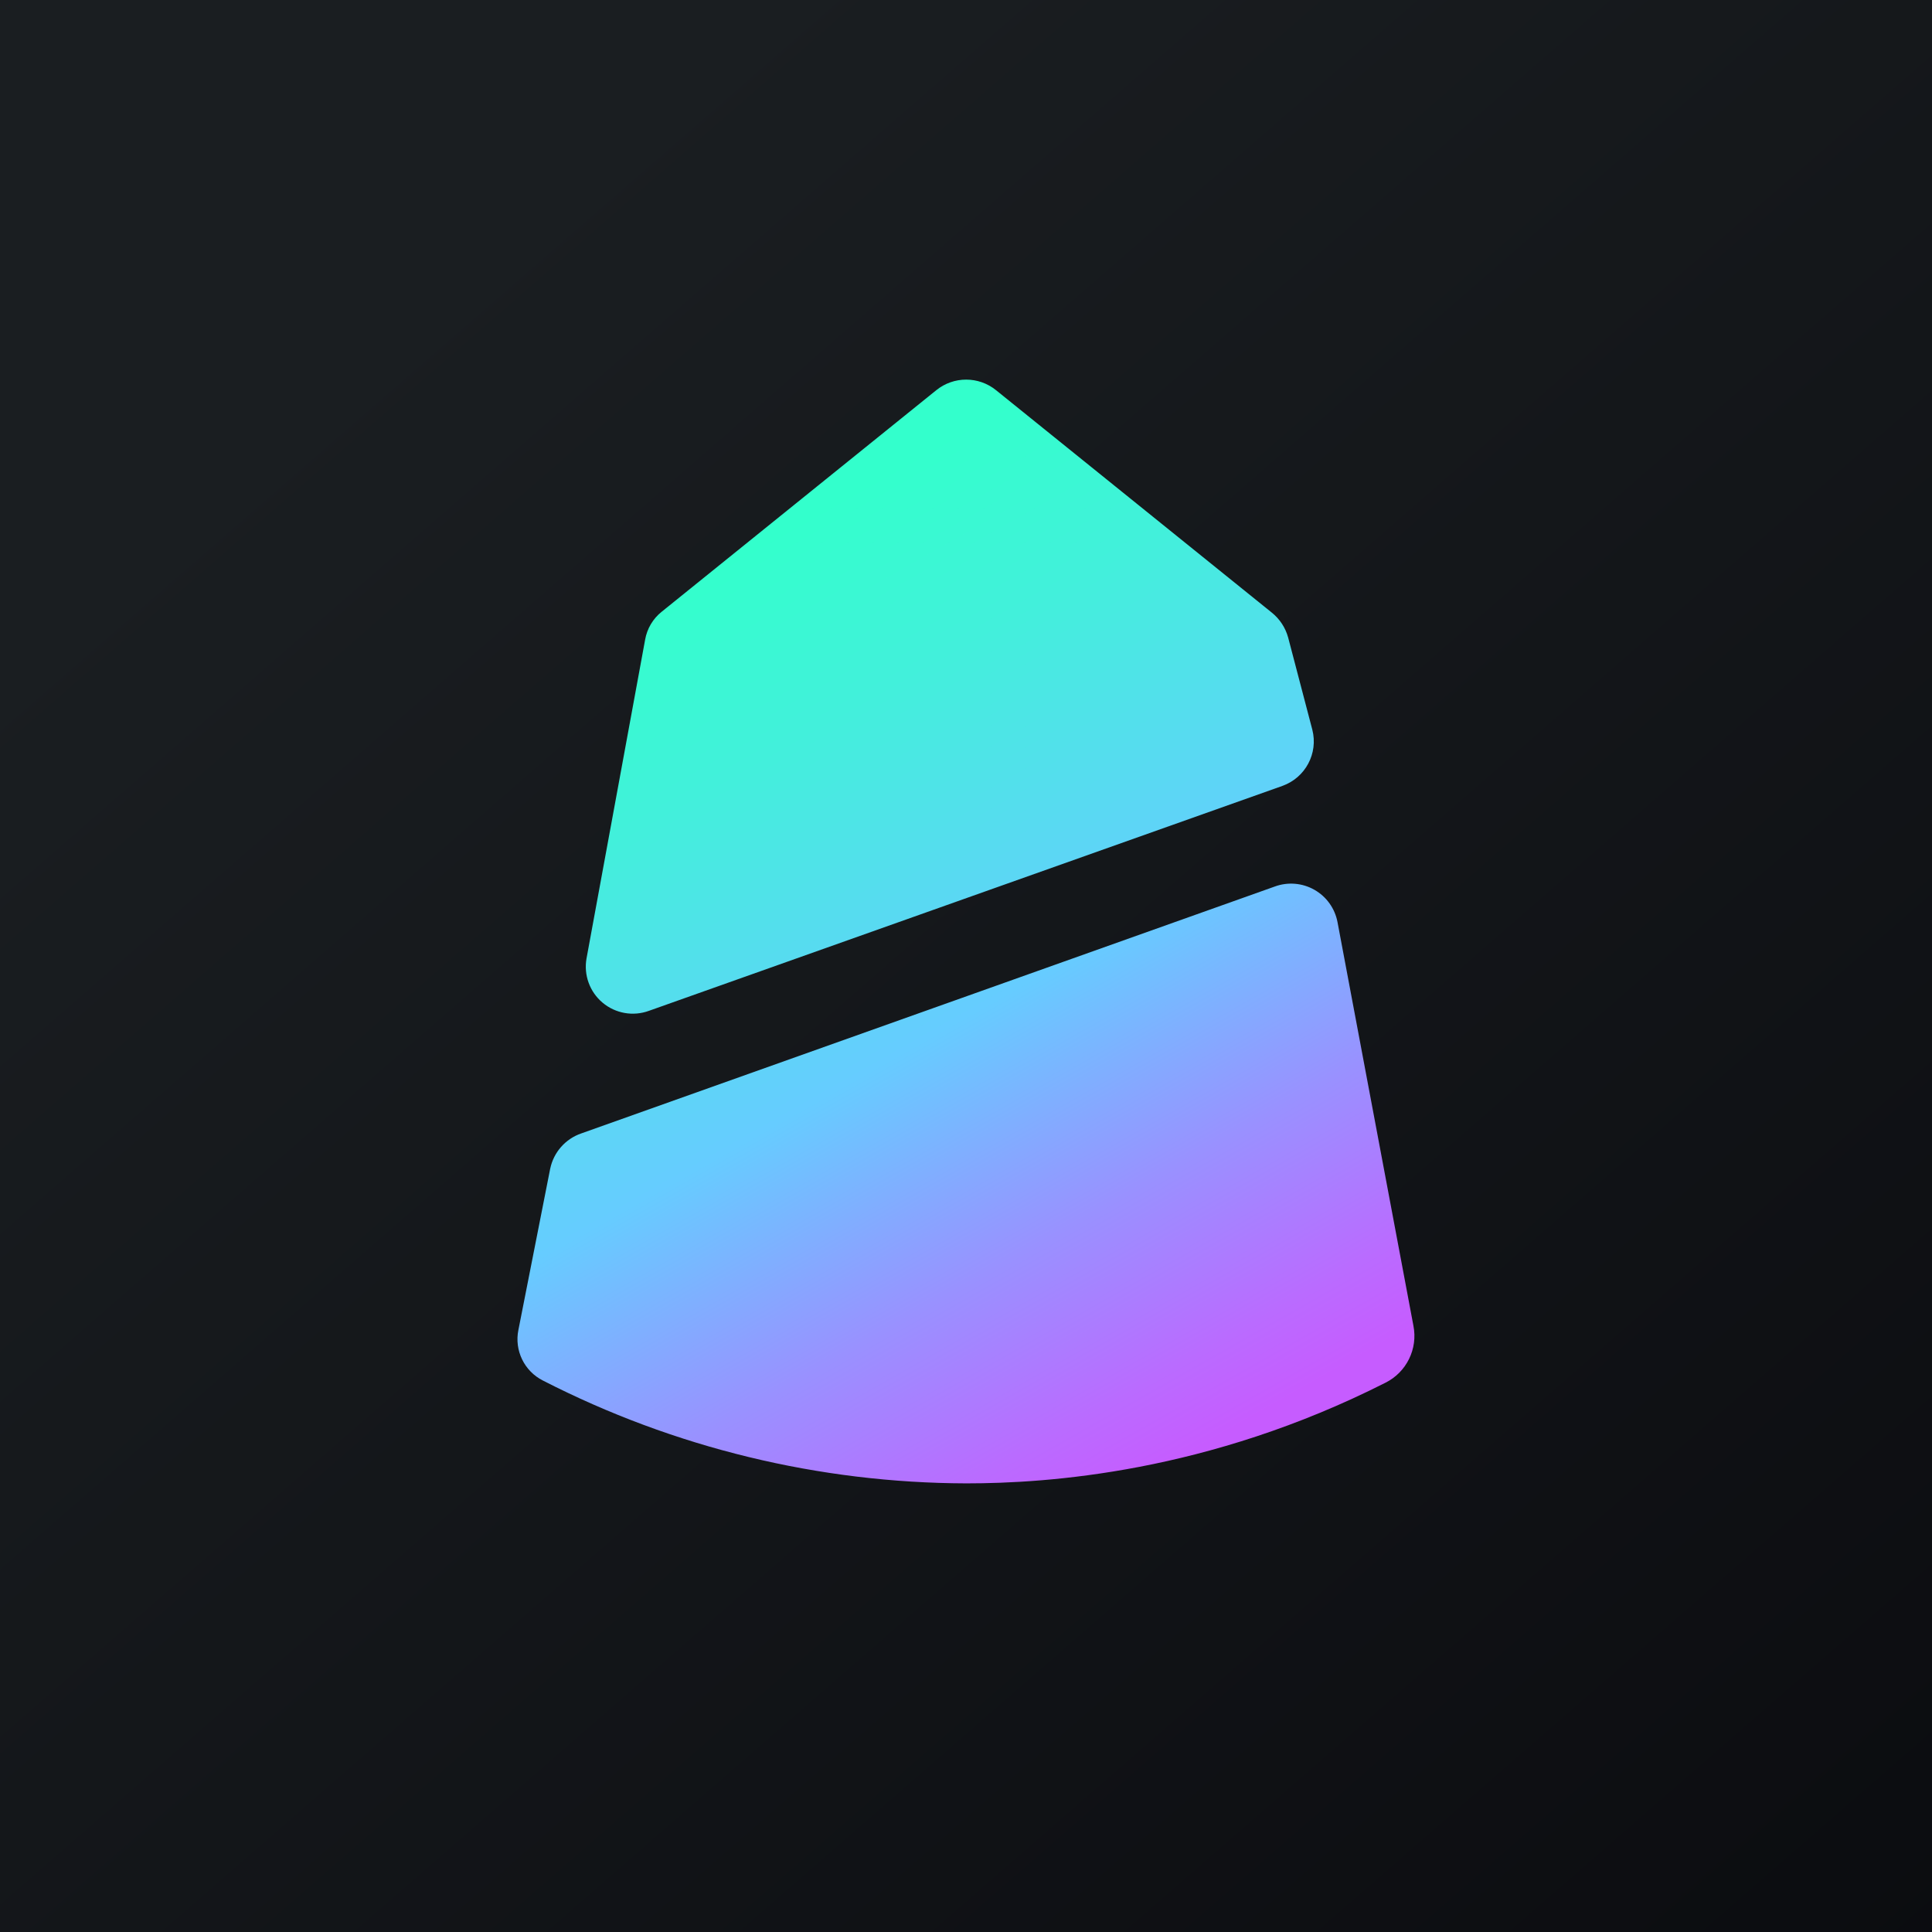
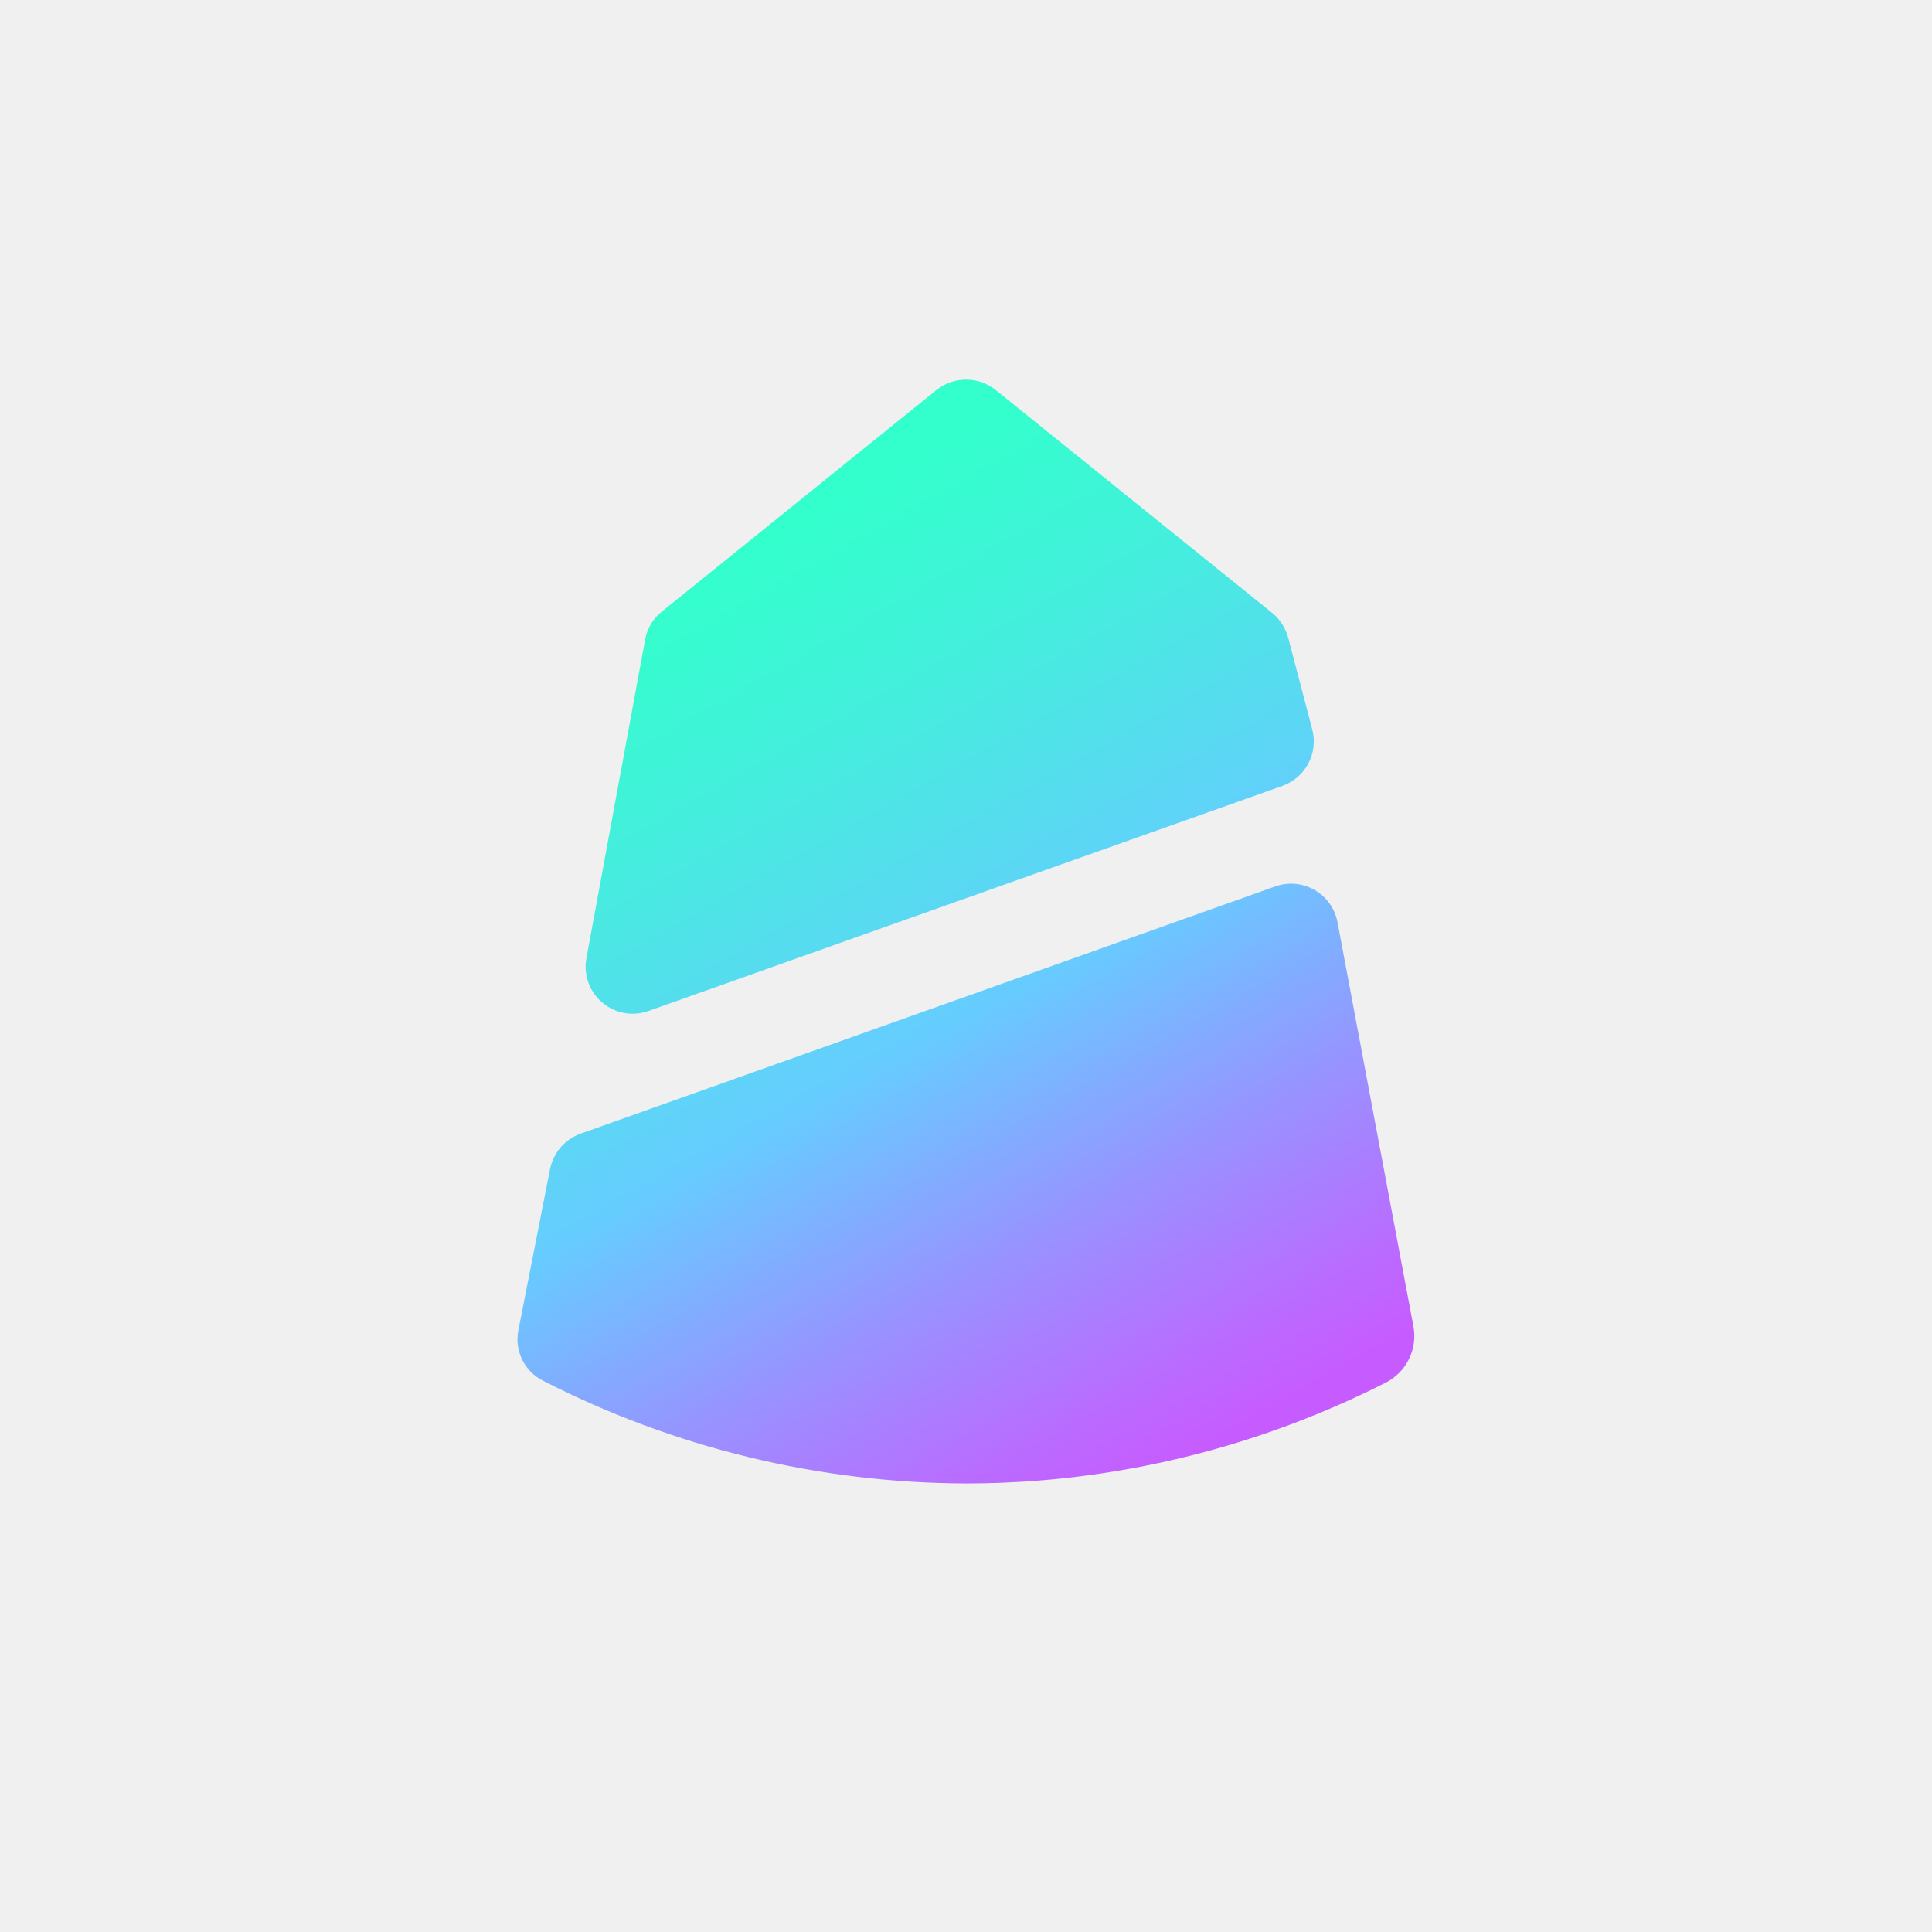
<svg xmlns="http://www.w3.org/2000/svg" width="24" height="24" fill="none" viewBox="0 0 24 24">
-   <g clip-path="url(#APT__a)">
-     <path fill="url(#APT__b)" d="M0 0h24v24H0z" />
-     <path fill="url(#APT__c)" d="m15.93 9.763-7.869 2.794a.584.584 0 0 1-.775-.651l.728-3.96a.57.57 0 0 1 .206-.347l3.411-2.752a.59.59 0 0 1 .742 0L15.8 7.611a.6.6 0 0 1 .202.309l.3 1.144a.586.586 0 0 1-.373.699m-9.094 4.753L6.44 16.52a.575.575 0 0 0 .305.63 11.6 11.6 0 0 0 5.258 1.277c1.007 0 3-.132 5.207-1.25a.65.65 0 0 0 .348-.708l-.943-5.014a.587.587 0 0 0-.78-.442L7.22 14.08a.59.59 0 0 0-.385.437" />
-   </g>
+   <path fill="url(#APT__a)" d="M15.93 9.763 8.06 12.557a.584.584 0 0 1-.776-.651l.73-3.96a.57.57 0 0 1 .205-.347l3.411-2.752a.59.59 0 0 1 .742 0L15.8 7.611a.6.6 0 0 1 .202.309l.3 1.144a.586.586 0 0 1-.373.699m-9.095 4.753-.394 2.005a.575.575 0 0 0 .304.63 11.6 11.6 0 0 0 5.26 1.277c1.006 0 3-.132 5.206-1.25a.65.65 0 0 0 .347-.708l-.942-5.014a.587.587 0 0 0-.78-.442L7.22 14.08a.59.59 0 0 0-.386.437" />
  <defs>
-     <linearGradient id="APT__b" x1="4.466" x2="29.207" y1="4.161" y2="32.58" gradientUnits="userSpaceOnUse">
-       <stop stop-color="#1A1E21" />
-       <stop offset="1" stop-color="#06060A" />
-     </linearGradient>
-     <linearGradient id="APT__c" x1="17.503" x2="10.354" y1="18.351" y2="5.717" gradientUnits="userSpaceOnUse">
+     <linearGradient id="APT__a" x1="17.503" x2="10.354" y1="18.351" y2="5.717" gradientUnits="userSpaceOnUse">
      <stop offset=".11" stop-color="#C65CFF" />
      <stop offset=".18" stop-color="#BA6BFF" />
      <stop offset=".33" stop-color="#9991FF" />
      <stop offset=".53" stop-color="#6CF" />
      <stop offset=".81" stop-color="#42F0DB" />
      <stop offset=".97" stop-color="#3FC" />
    </linearGradient>
-     <clipPath id="APT__a">
-       <path fill="#fff" d="M0 0h24v24H0z" />
-     </clipPath>
  </defs>
</svg>
